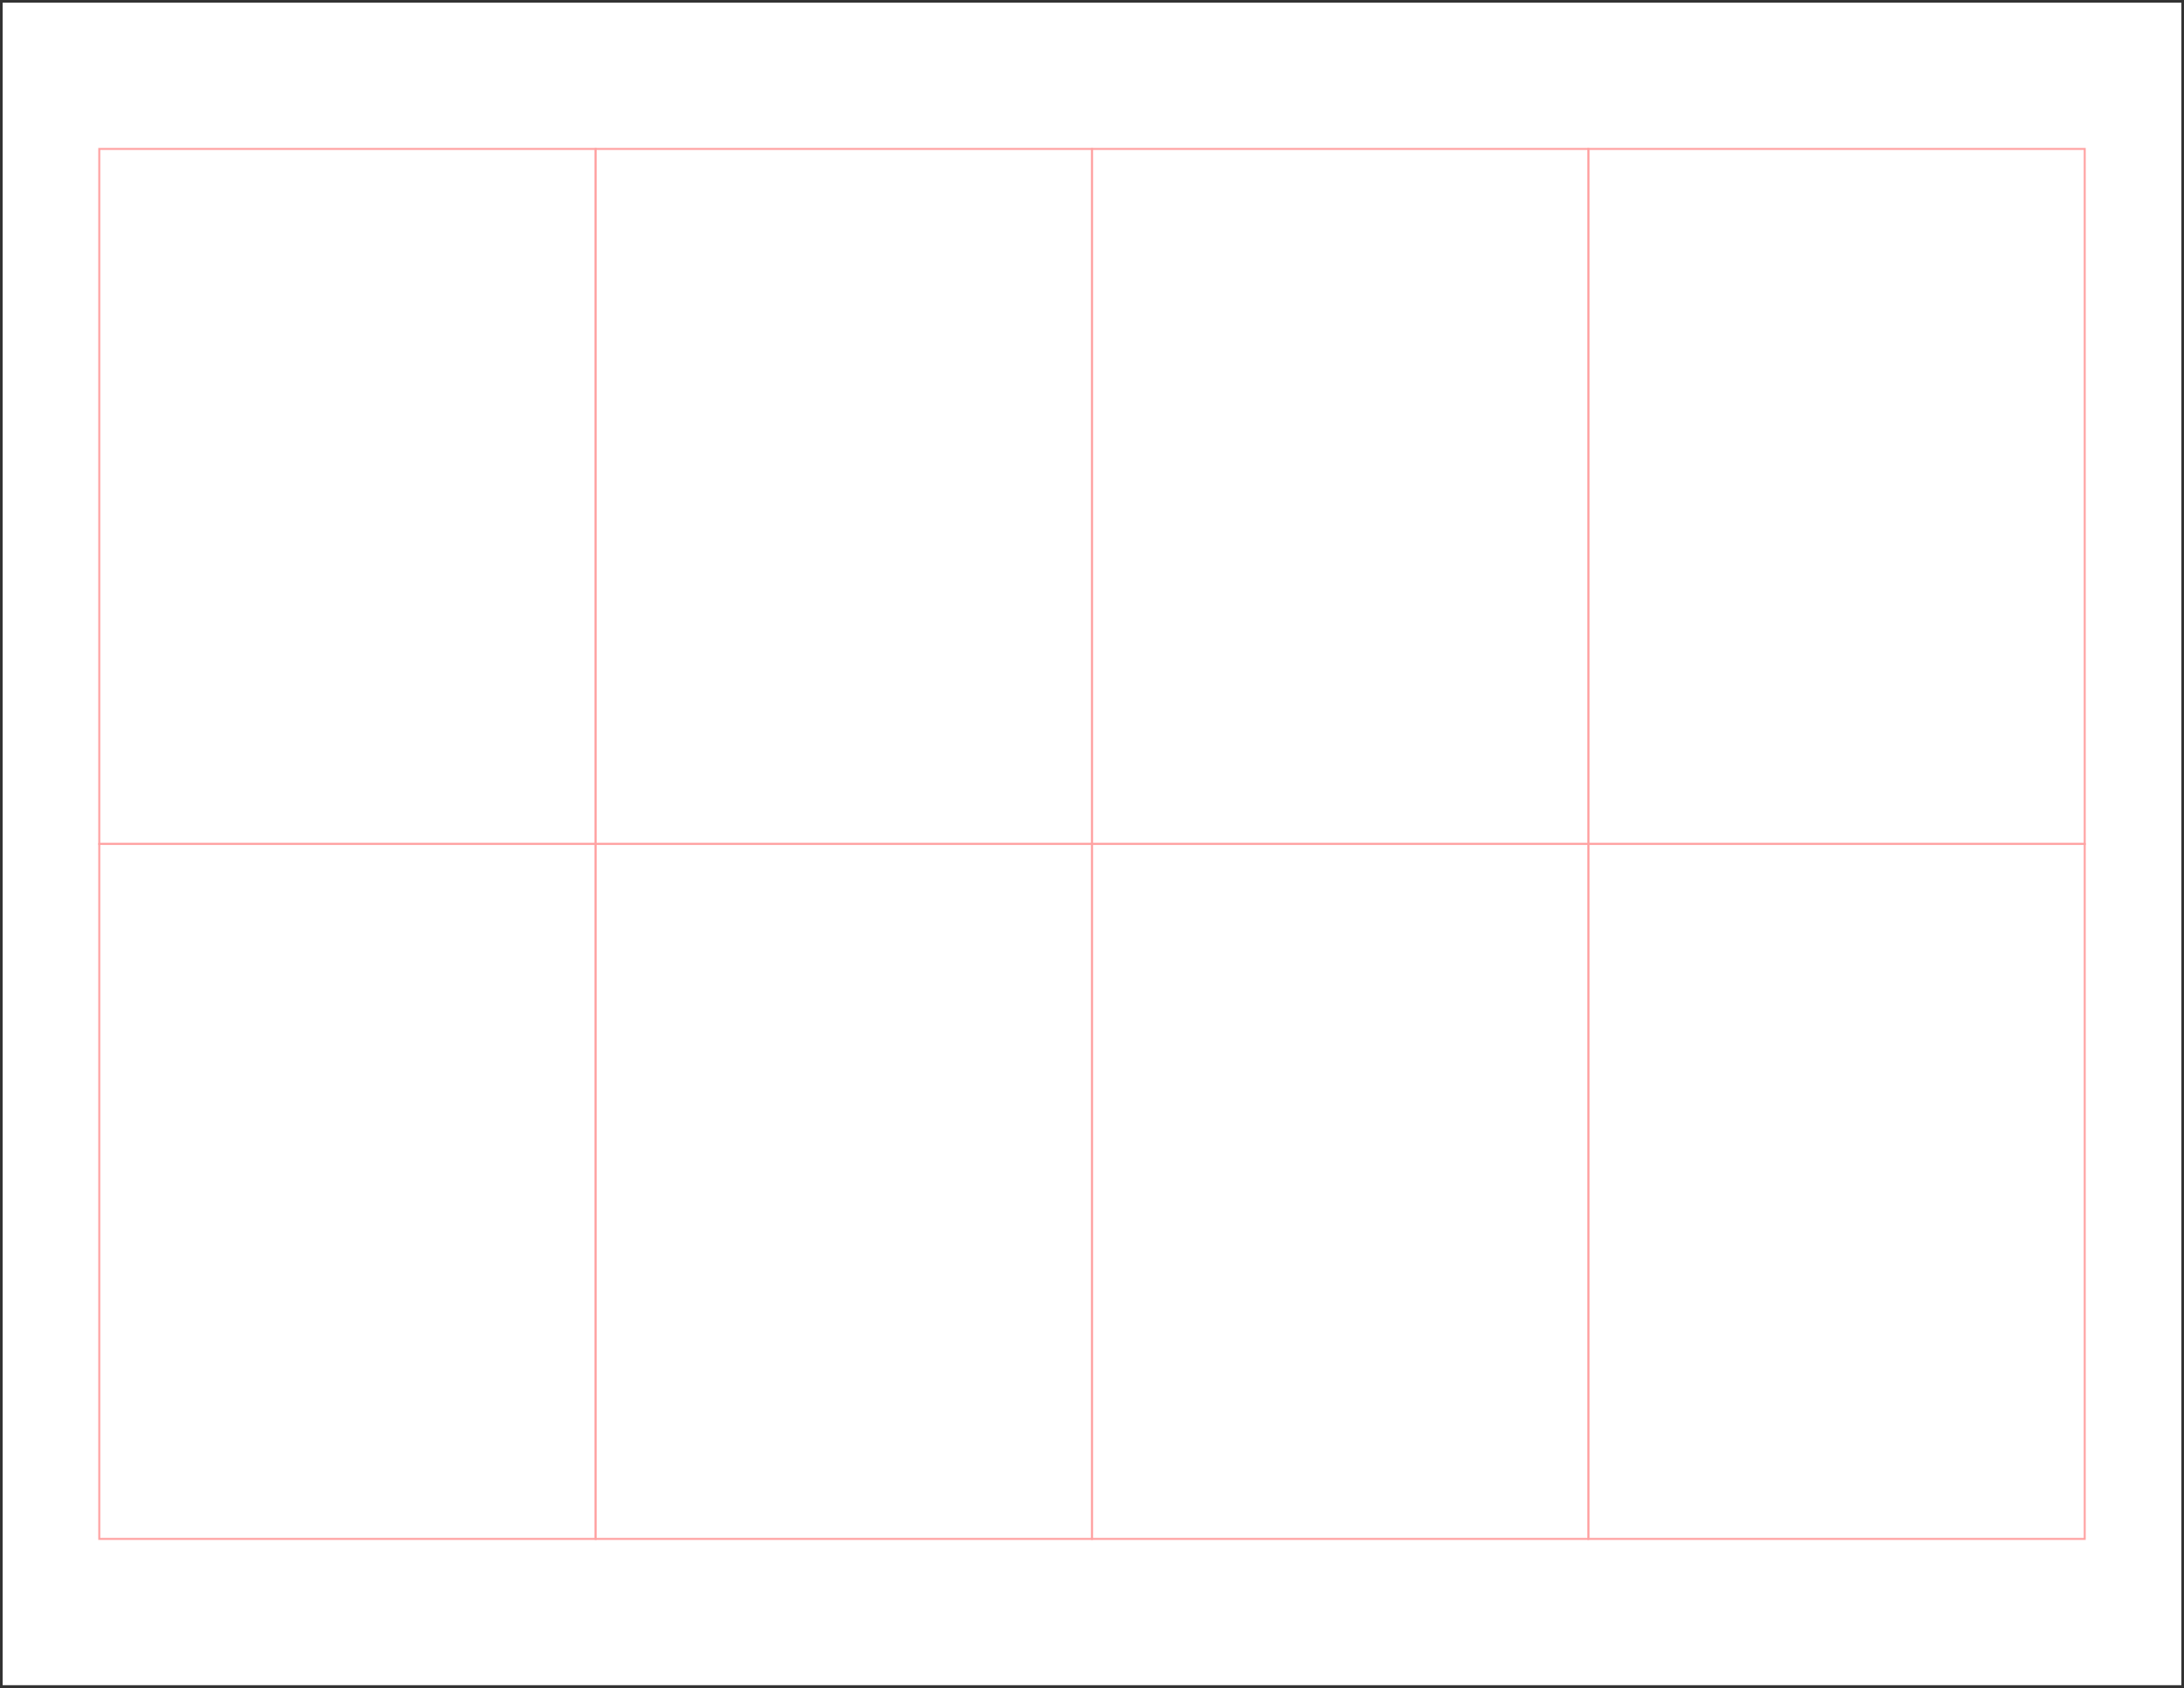
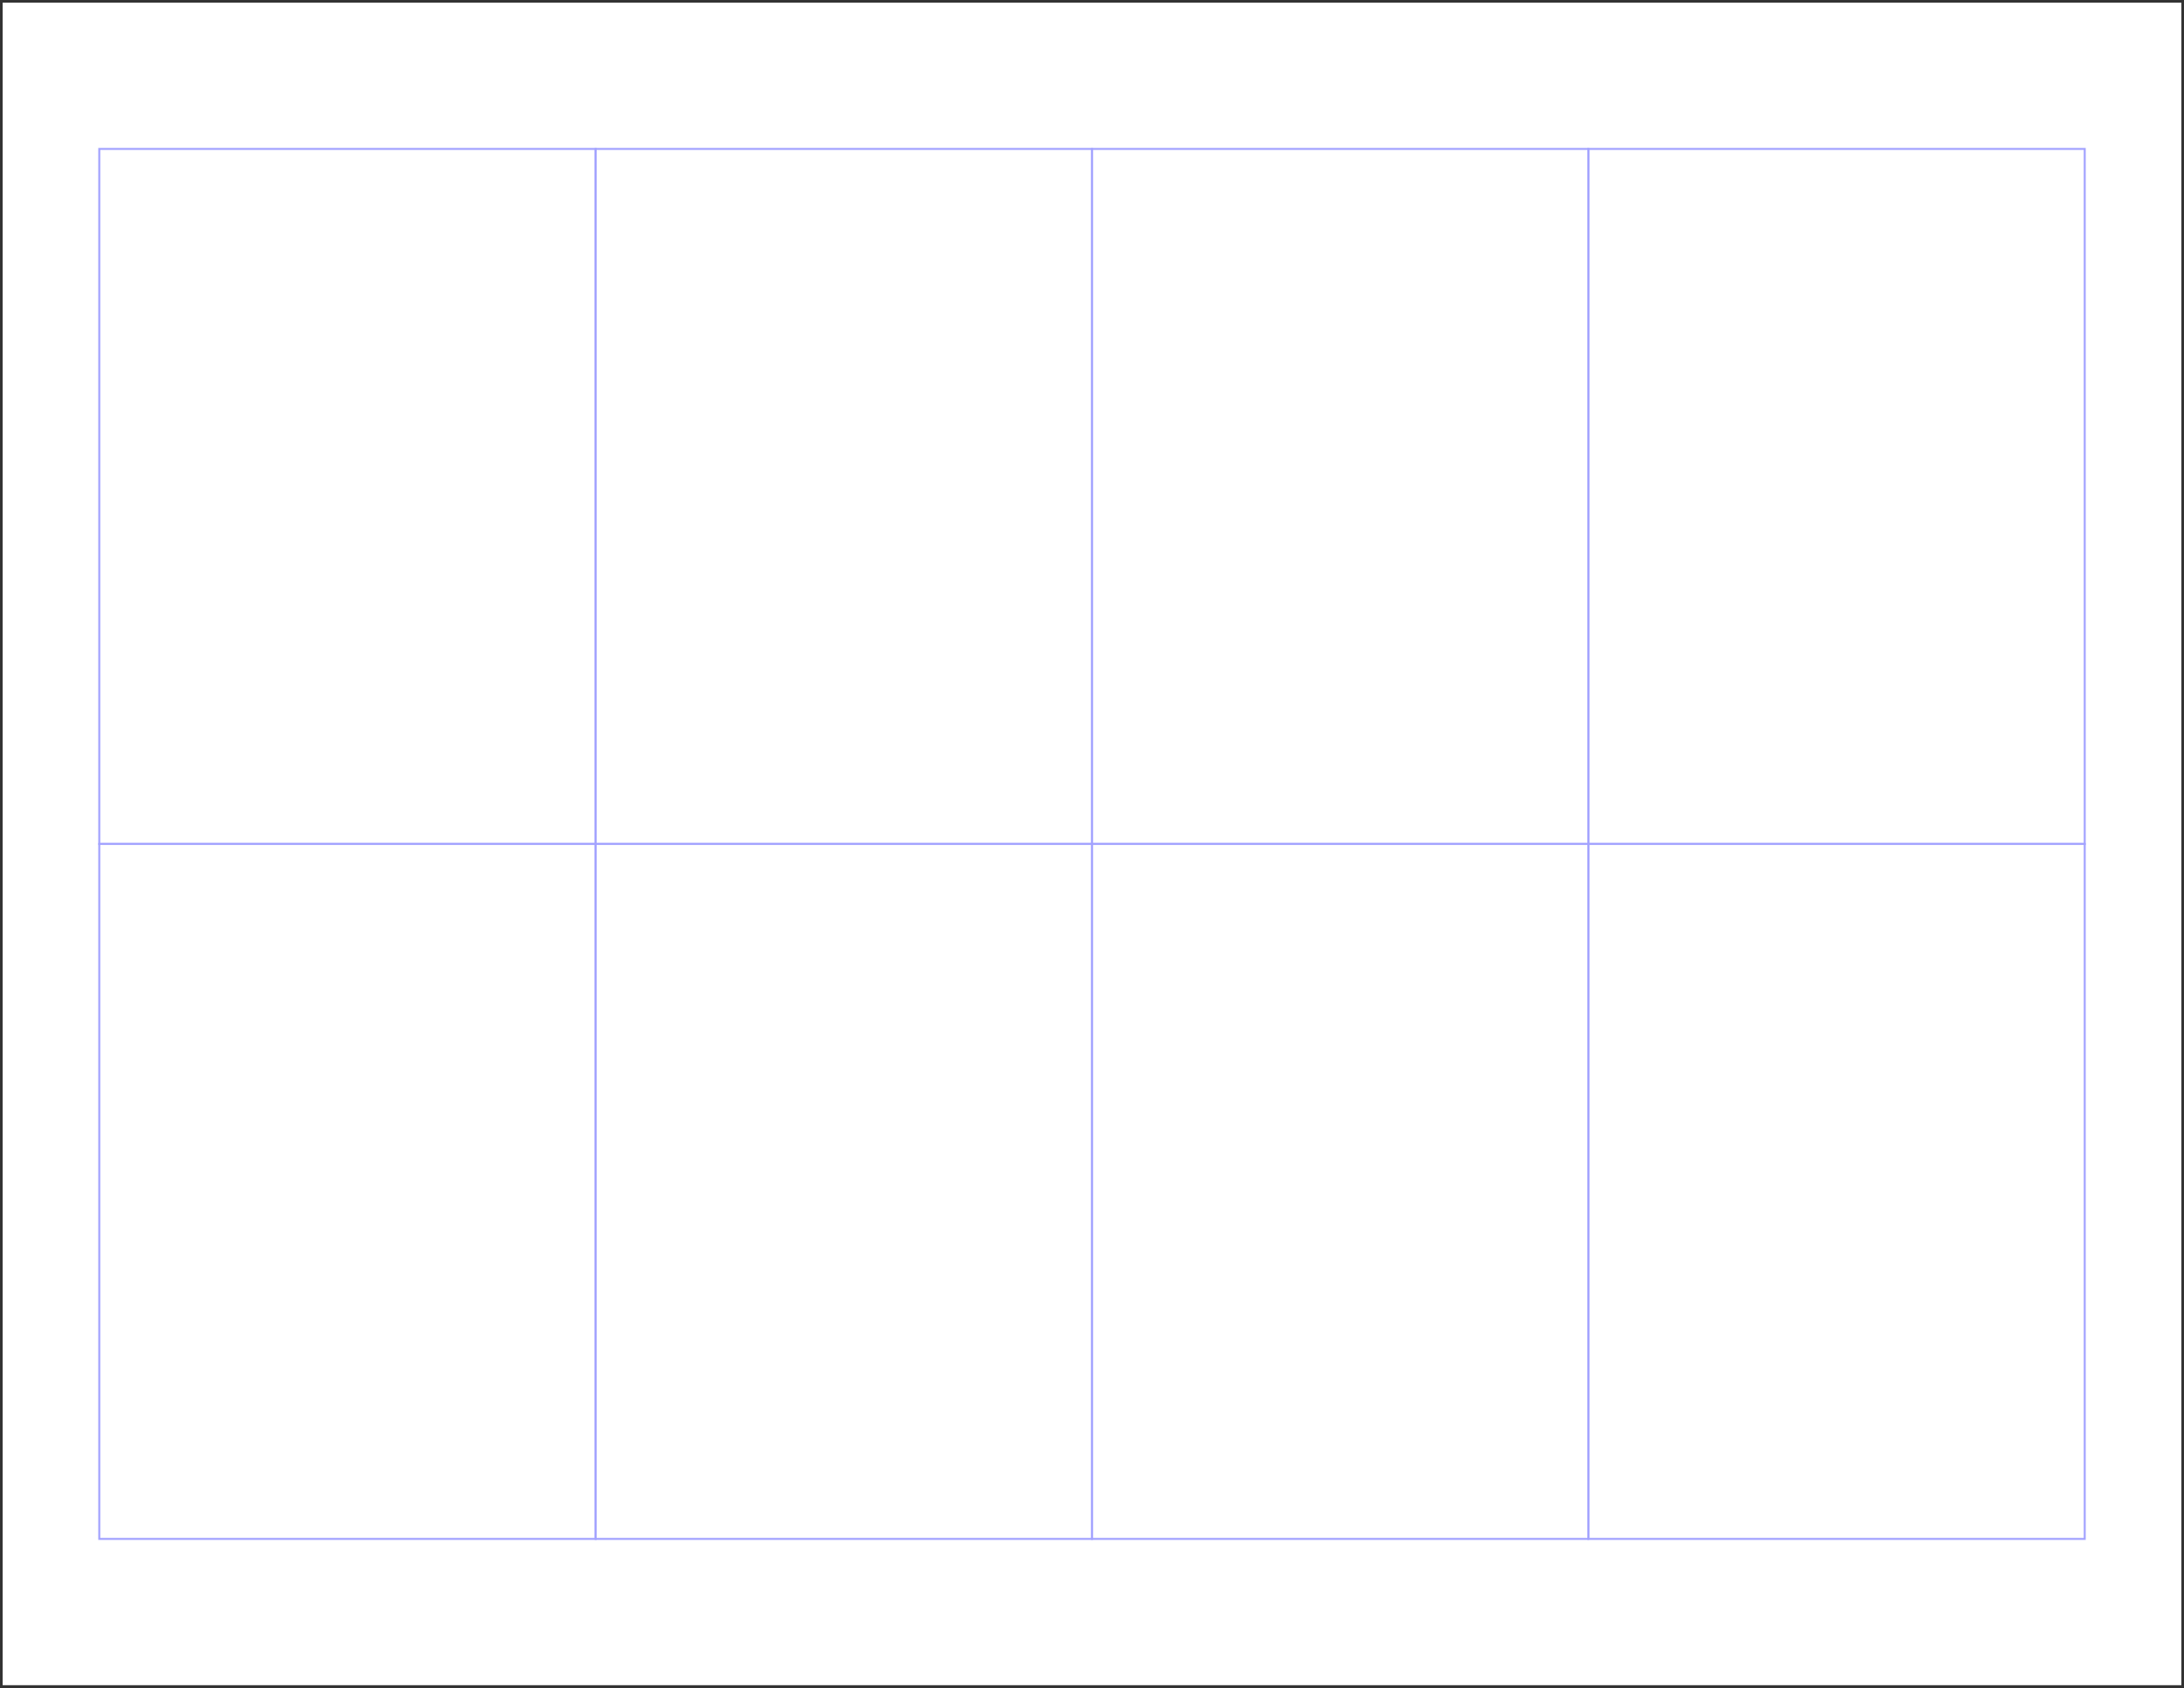
<svg xmlns="http://www.w3.org/2000/svg" width="3300" height="2550" viewBox="0 0 3300 2550">
  <rect width="3300" height="2550" fill="none" stroke="#333" stroke-width="8" />
-   <g stroke="#f66" fill="none" stroke-width="3" opacity="0.6">
+   <g stroke="#66f" fill="none" stroke-width="3" opacity="0.6">
    <rect x="150" y="225" width="750" height="1050" />
    <rect x="900" y="225" width="750" height="1050" />
    <rect x="1650" y="225" width="750" height="1050" />
    <rect x="2400" y="225" width="750" height="1050" />
    <rect x="150" y="1275" width="750" height="1050" />
    <rect x="900" y="1275" width="750" height="1050" />
    <rect x="1650" y="1275" width="750" height="1050" />
    <rect x="2400" y="1275" width="750" height="1050" />
  </g>
</svg>
